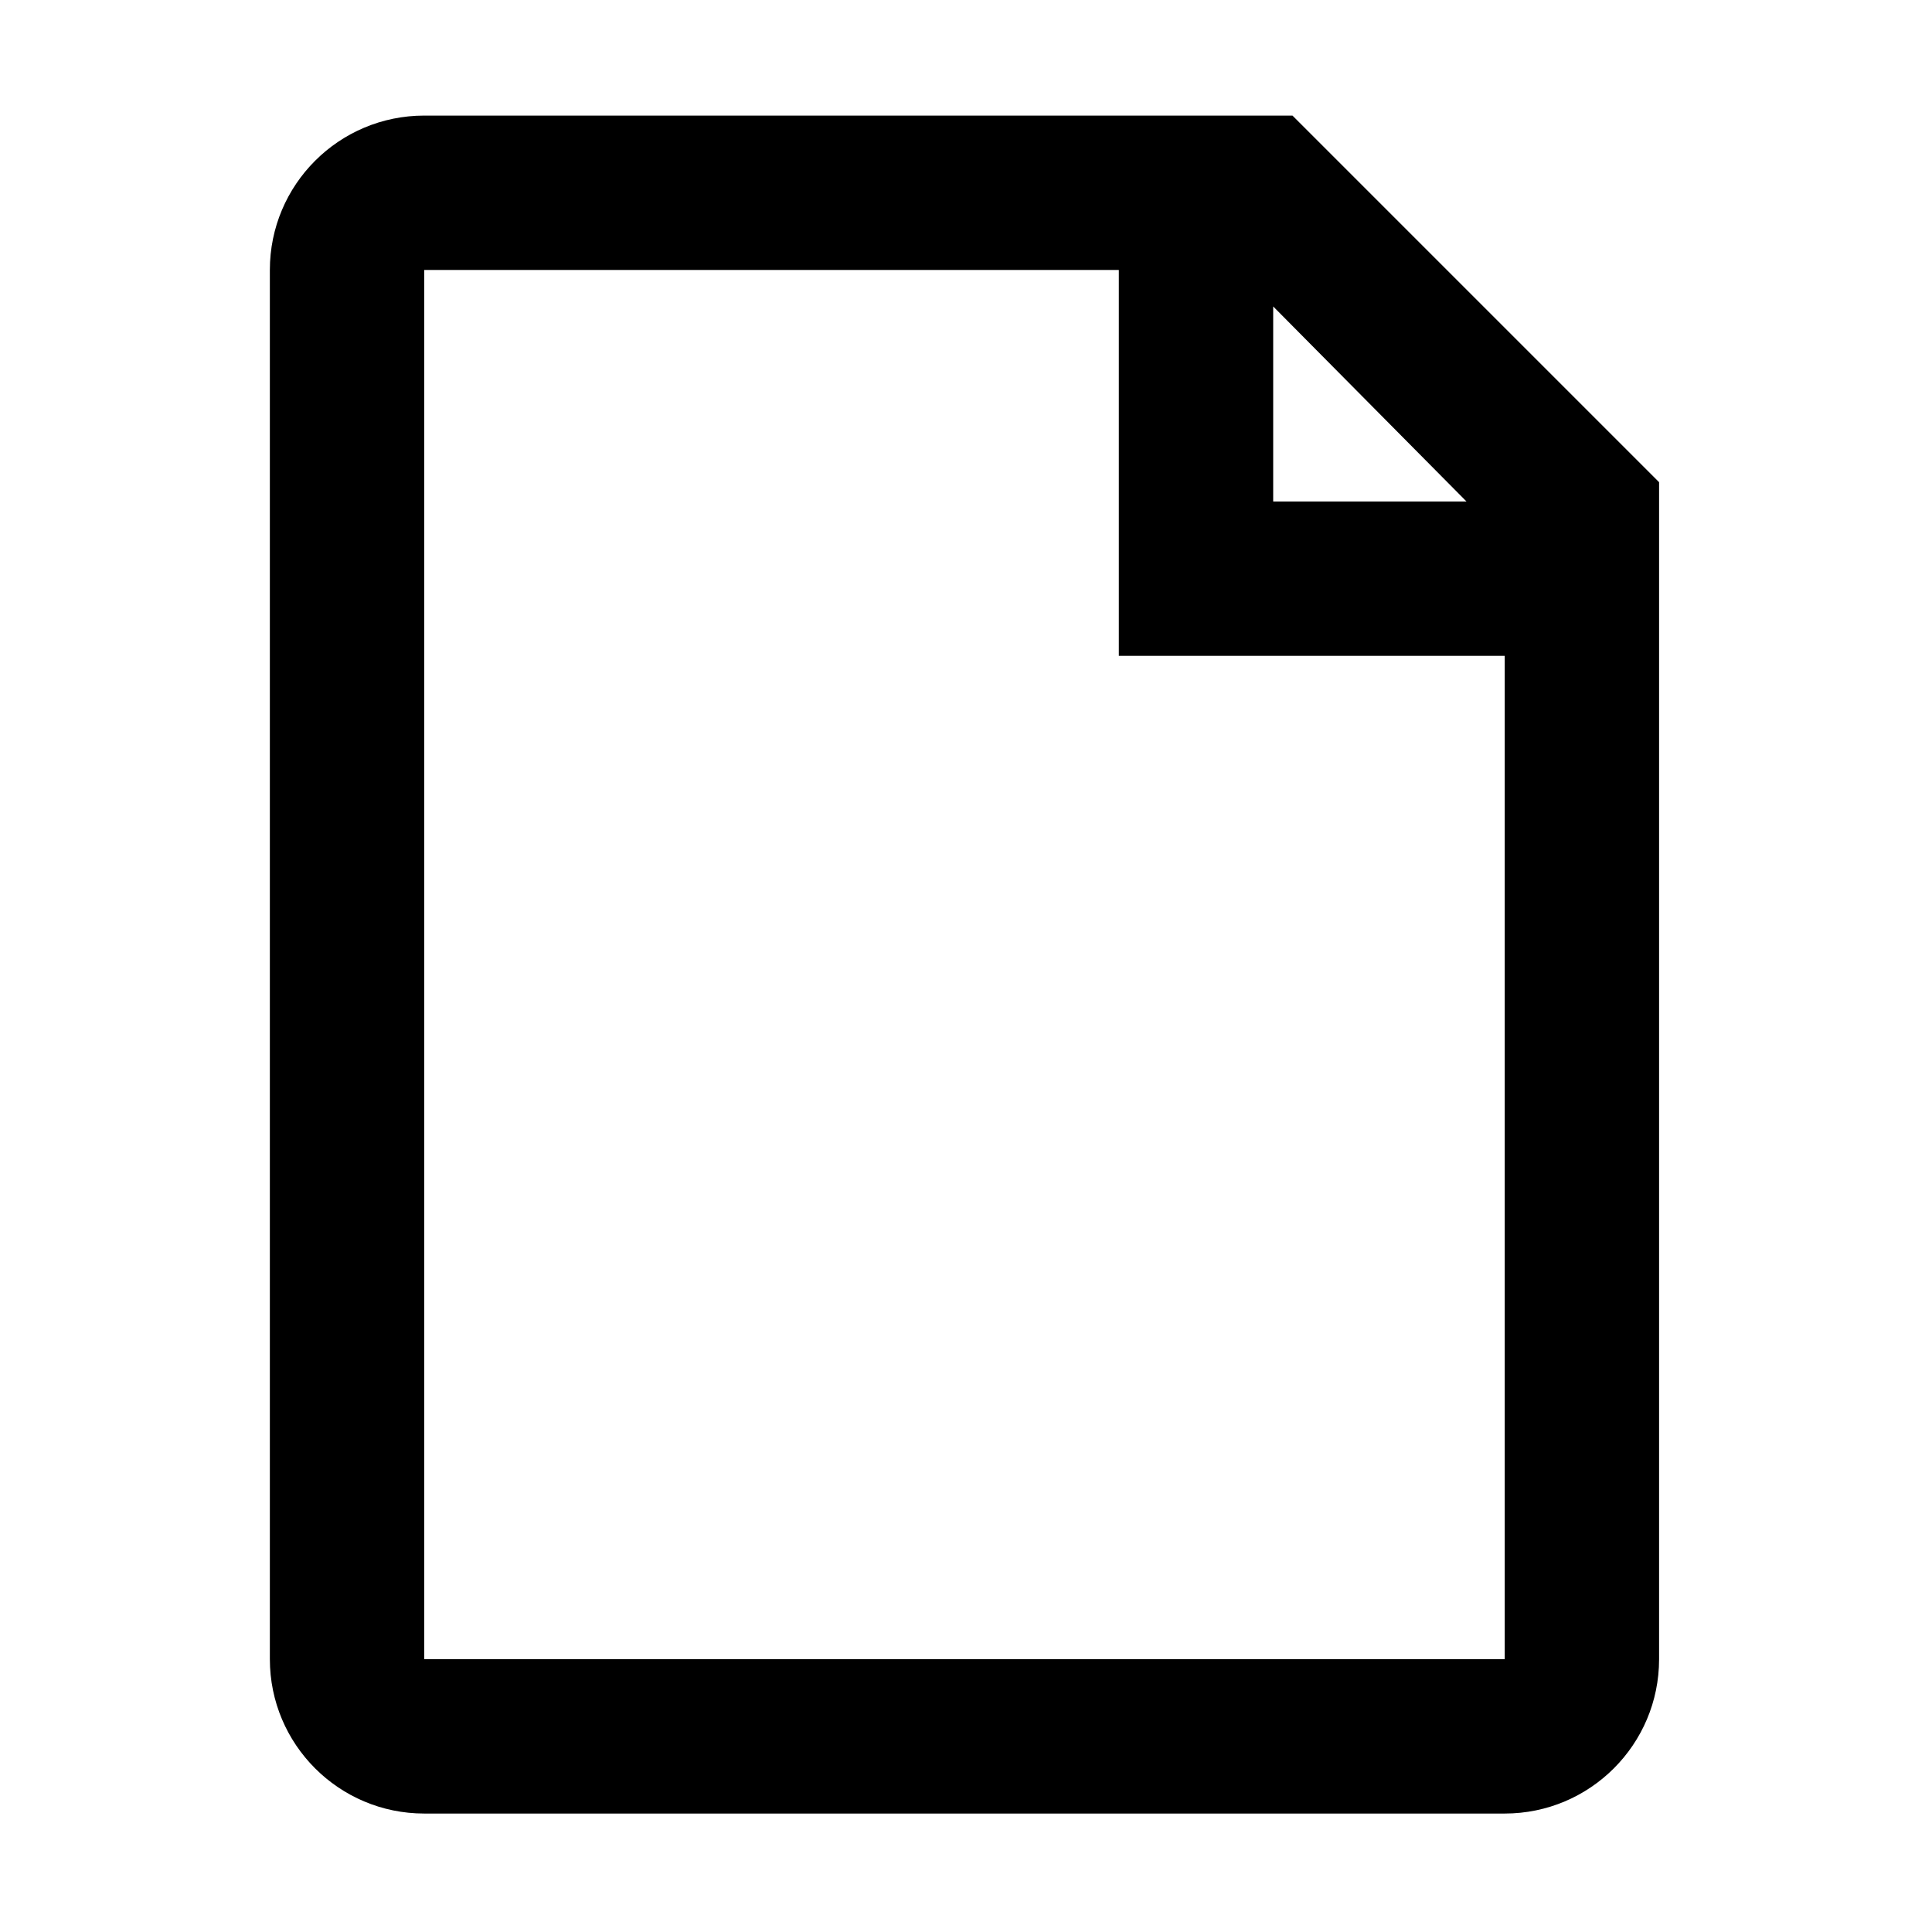
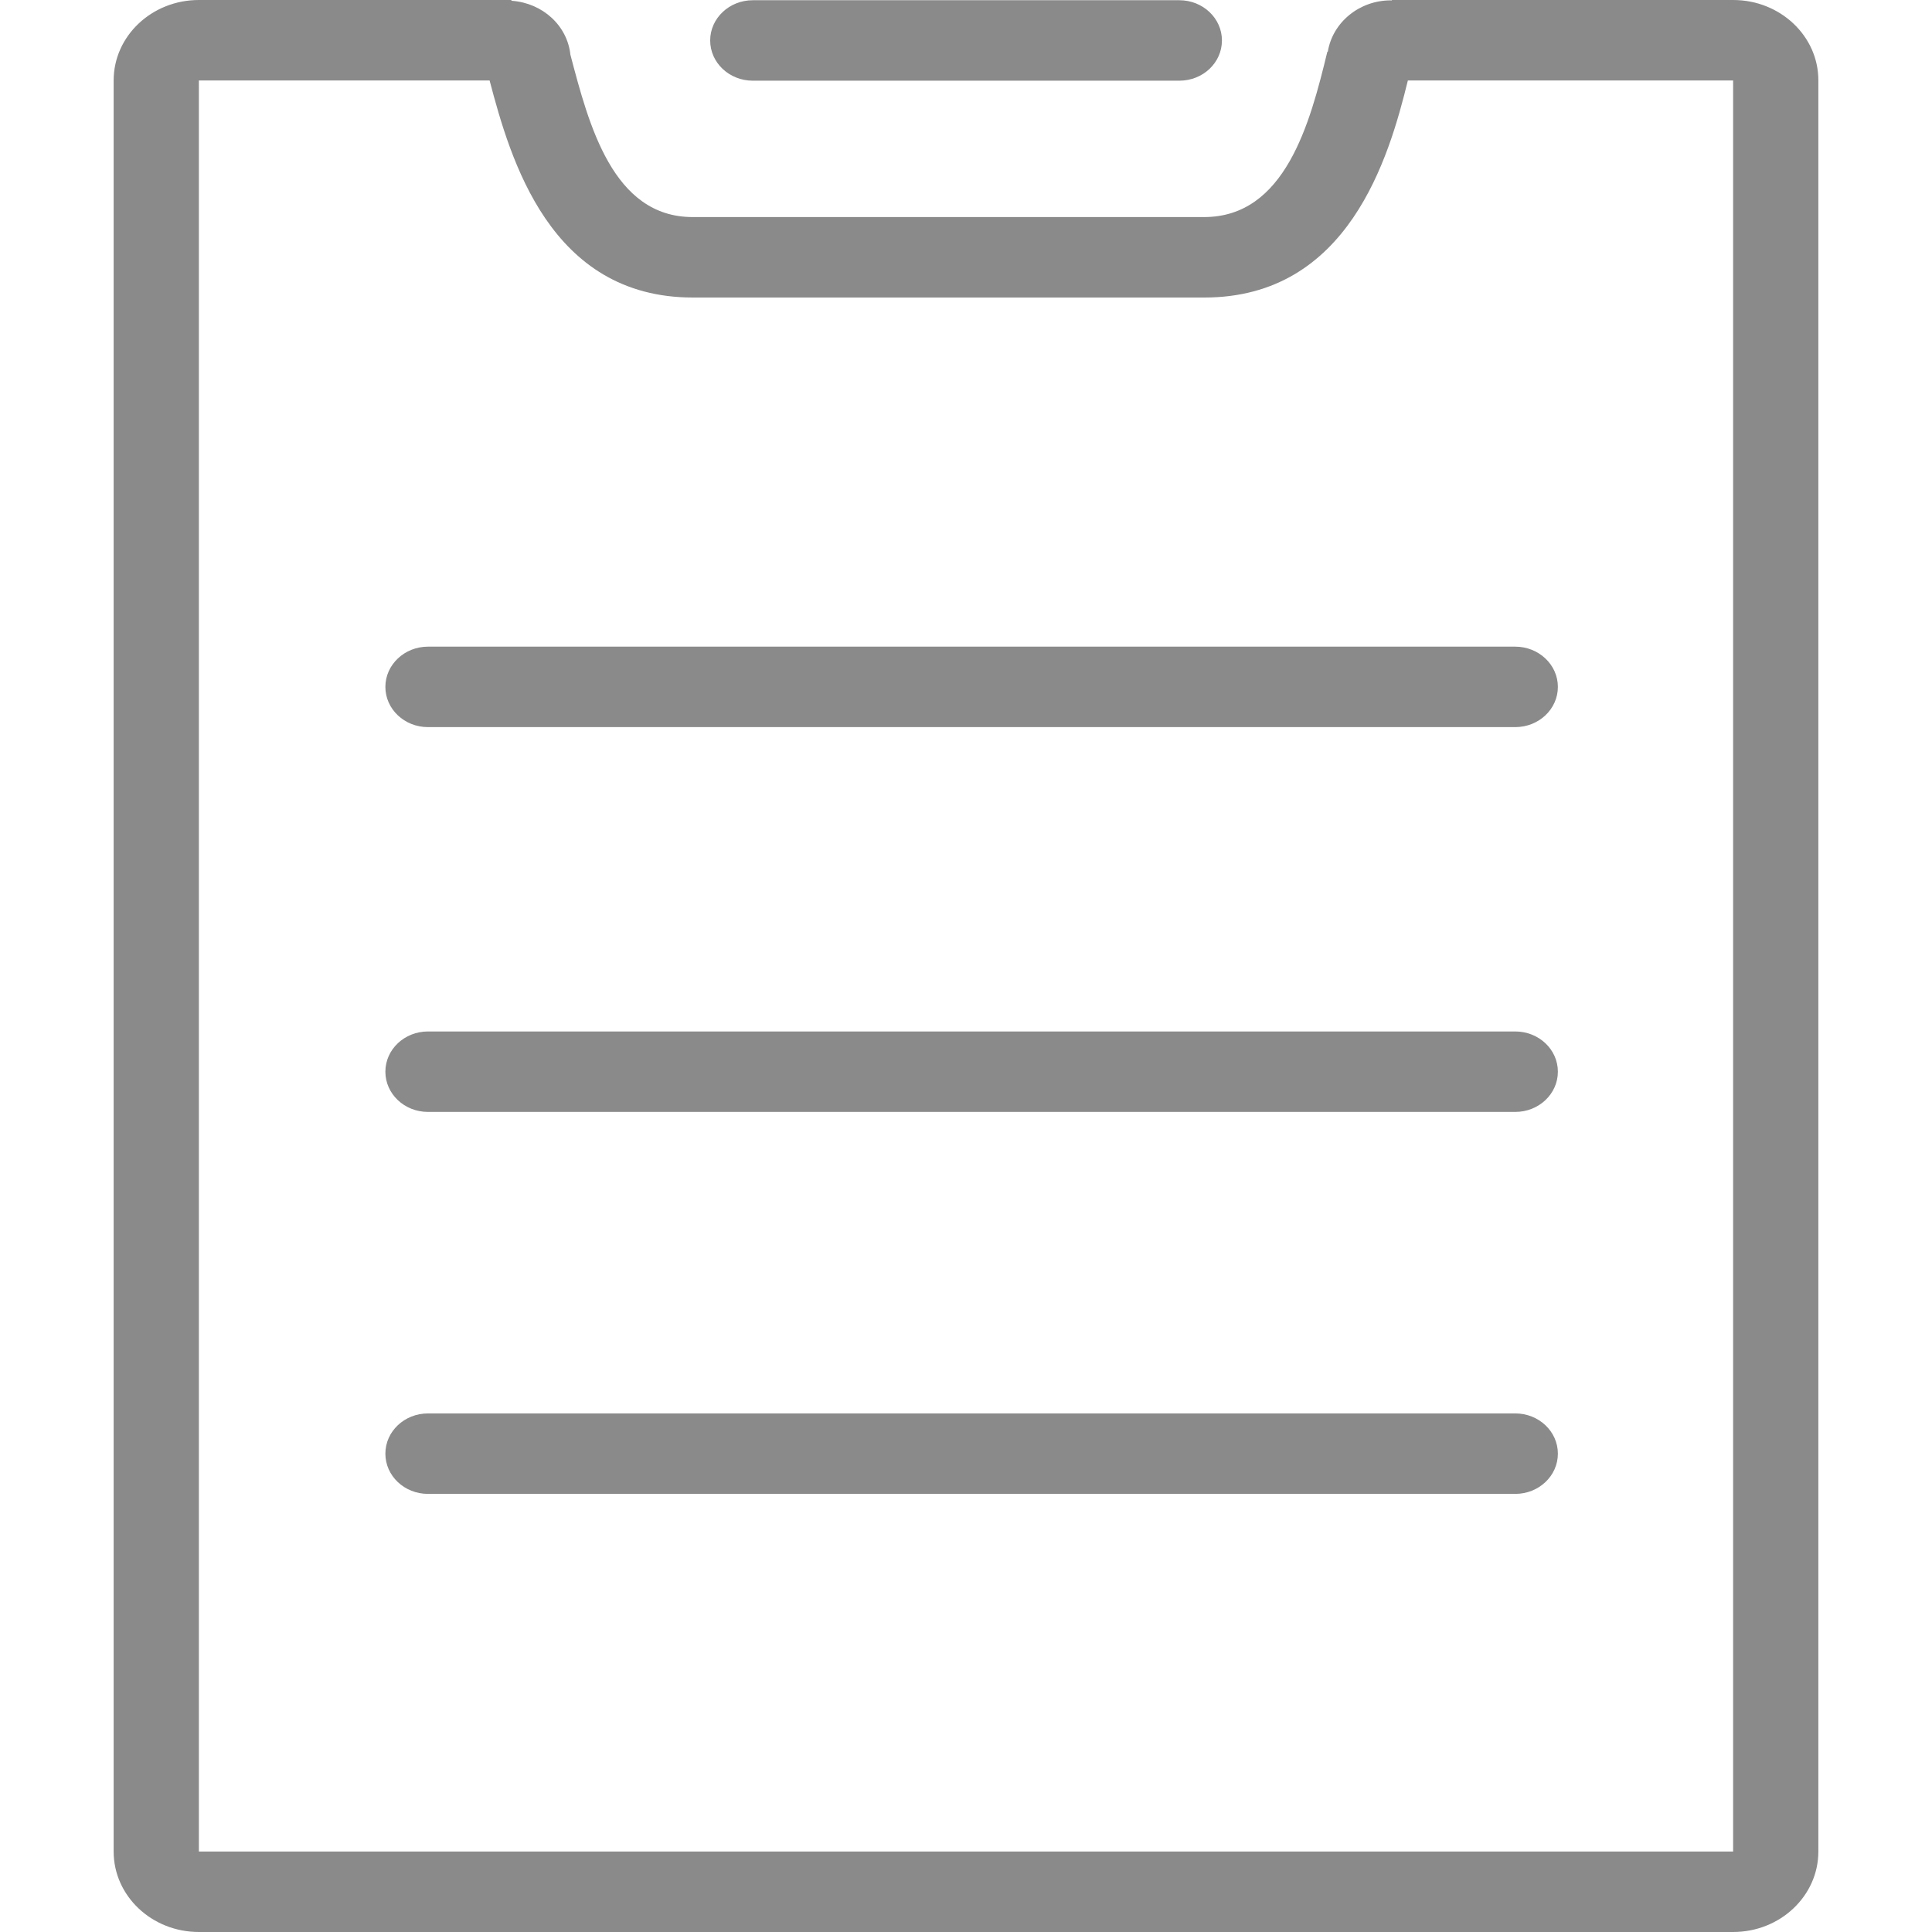
- <svg xmlns="http://www.w3.org/2000/svg" t="1556091998415" class="icon" style="" viewBox="0 0 1024 1024" version="1.1" p-id="1972" width="16" height="16">
+ <svg xmlns="http://www.w3.org/2000/svg" t="1574244008987" class="icon" viewBox="0 0 1024 1024" version="1.1" p-id="4285" width="48" height="48">
  <defs>
    <style type="text/css" />
  </defs>
-   <path d="M797.536 961.212H224.843c-45.186 0-81.813-36.628-81.813-81.813v-736.32c0-45.185 36.628-81.813 81.813-81.813H685.043L879.35 255.572v623.827c0 45.186-36.628 81.813-81.814 81.813z m-204.533-613.6V143.079h-368.16v736.32h572.693V347.612H593.003z m81.814-185.184v103.371h102.451L674.817 162.428z" p-id="1973" />
+   <path d="M918.648 0 737.822 0 737.581 0.241C737.461 0.241 737.34 0.181 737.22 0.181 720.294 0.181 706.319 11.987 703.789 27.287L703.488 27.528C694.332 65.416 681.141 115.049 638.193 115.049L367.134 115.049C324.789 115.049 312.079 66.078 302.321 28.973 300.695 13.613 287.684 1.626 271.3 0.422L270.878 0 105.412 0C80.474 0 60.235 19.095 60.235 42.647L60.235 981.353C60.235 1004.905 80.474 1024 105.412 1024L918.588 1024C943.526 1024 963.765 1004.905 963.765 981.353L963.765 42.647C963.825 19.095 943.526 0 918.648 0L918.648 0 918.648 0ZM918.648 981.353 105.412 981.353 105.412 42.647 259.494 42.647C270.517 84.45 291.479 157.696 367.255 157.696L638.313 157.696C714.692 157.696 736.196 83.486 746.195 42.647L918.588 42.647 918.588 981.353 918.648 981.353 918.648 981.353 918.648 981.353ZM398.999 42.767 625.062 42.767C637.591 42.767 647.65 33.25 647.65 21.444 647.65 9.698 637.591 0.12 625.062 0.12L398.999 0.12C386.53 0.12 376.41 9.698 376.41 21.444 376.41 33.25 386.53 42.767 398.999 42.767L398.999 42.767 398.999 42.767ZM204.258 364.062C204.258 375.868 214.377 385.385 226.846 385.385L803.117 385.385C815.586 385.385 825.705 375.868 825.705 364.062 825.705 352.316 815.586 342.739 803.117 342.739L226.846 342.739C214.377 342.739 204.258 352.316 204.258 364.062L204.258 364.062 204.258 364.062ZM803.117 546.696 226.846 546.696C214.377 546.696 204.258 556.213 204.258 568.019 204.258 579.825 214.377 589.342 226.846 589.342L803.117 589.342C815.586 589.342 825.705 579.825 825.705 568.019 825.705 556.213 815.586 546.696 803.117 546.696L803.117 546.696 803.117 546.696ZM803.117 749.146 226.846 749.146C214.377 749.146 204.258 758.664 204.258 770.47 204.258 782.276 214.377 791.793 226.846 791.793L803.117 791.793C815.586 791.793 825.705 782.276 825.705 770.47 825.705 758.664 815.586 749.146 803.117 749.146L803.117 749.146 803.117 749.146Z" p-id="4286" fill="#8a8a8a" />
</svg>
